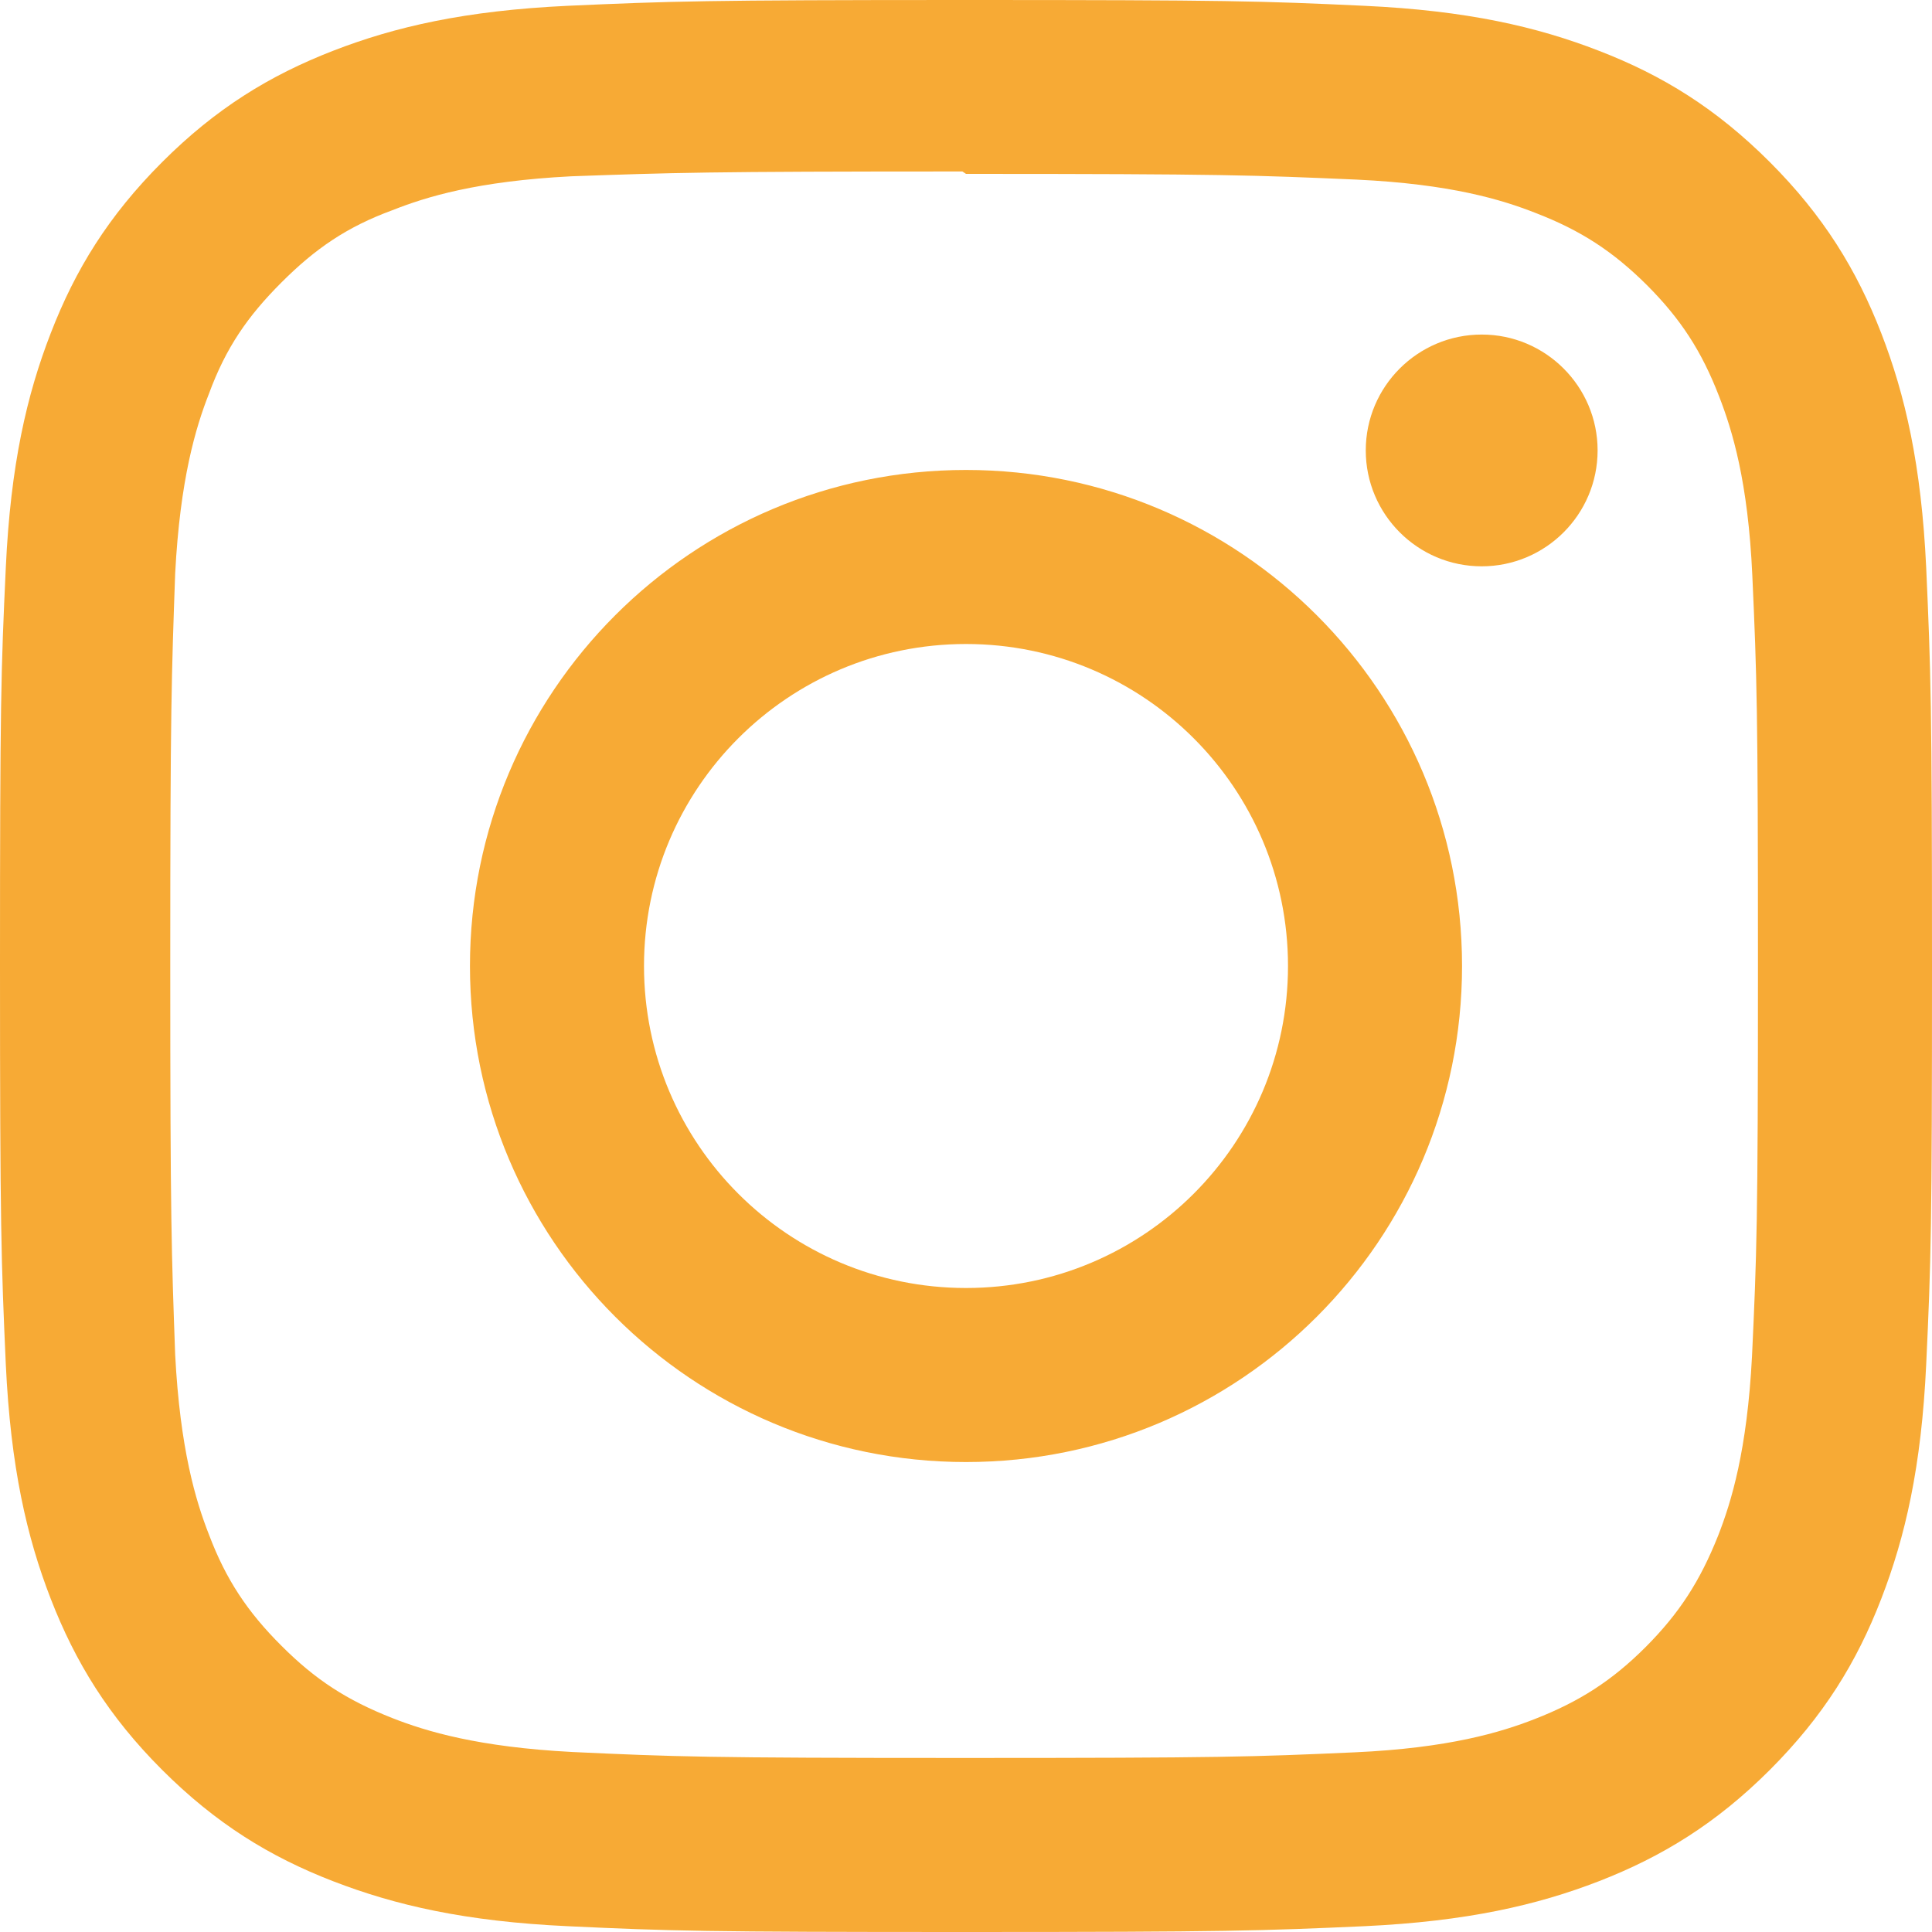
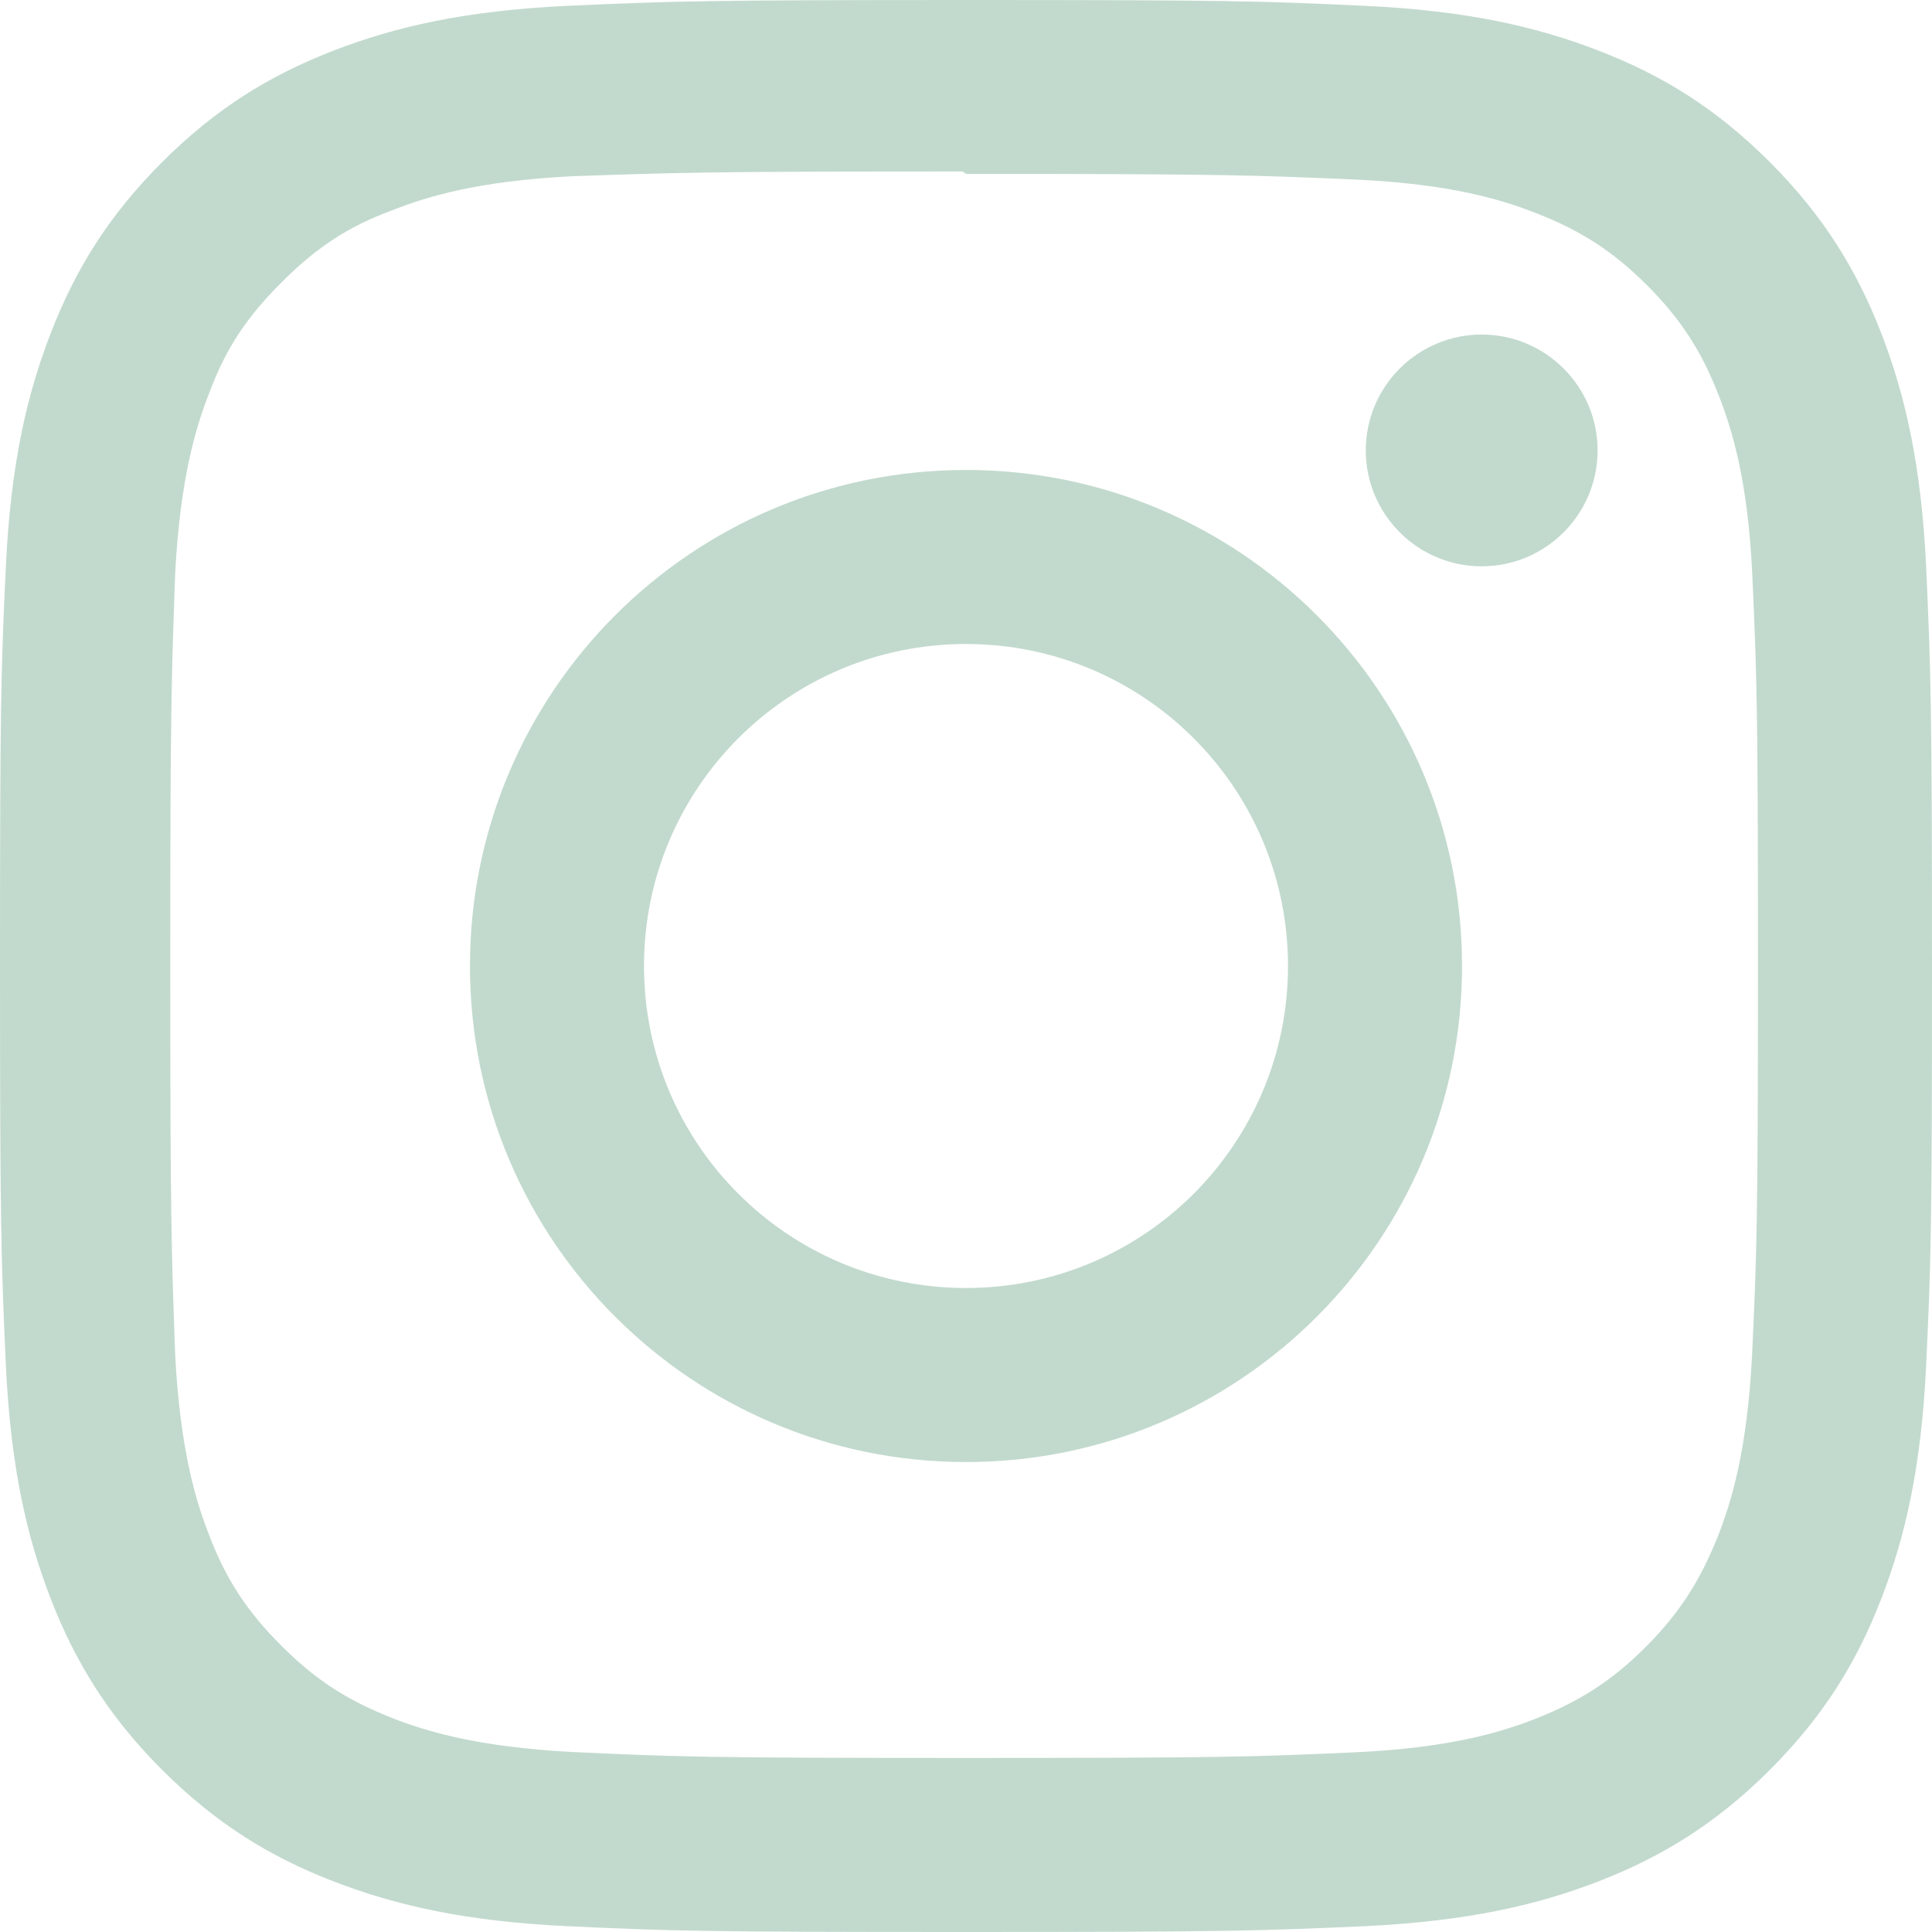
- <svg xmlns="http://www.w3.org/2000/svg" role="img" viewBox="0 0 24 24" fill="#f7aa35">
+ <svg xmlns="http://www.w3.org/2000/svg" role="img" viewBox="0 0 24 24" fill="#C2DACE">
  <path d="M12 0C8.74 0 8.333.015 7.053.072 5.775.132 4.905.333 4.14.63c-.789.306-1.459.717-2.126 1.384S.935 3.35.63 4.14C.333 4.905.131 5.775.072 7.053.012 8.333 0 8.74 0 12s.015 3.667.072 4.947c.06 1.277.261 2.148.558 2.913.306.788.717 1.459 1.384 2.126.667.666 1.336 1.079 2.126 1.384.766.296 1.636.499 2.913.558C8.333 23.988 8.74 24 12 24s3.667-.015 4.947-.072c1.277-.06 2.148-.262 2.913-.558.788-.306 1.459-.718 2.126-1.384.666-.667 1.079-1.335 1.384-2.126.296-.765.499-1.636.558-2.913.06-1.28.072-1.687.072-4.947s-.015-3.667-.072-4.947c-.06-1.277-.262-2.149-.558-2.913-.306-.789-.718-1.459-1.384-2.126C21.319 1.347 20.651.935 19.86.63c-.765-.297-1.636-.499-2.913-.558C15.667.012 15.26 0 12 0zm0 2.16c3.203 0 3.585.016 4.85.071 1.17.055 1.805.249 2.227.415.562.217.96.477 1.382.896.419.42.679.819.896 1.381.164.422.36 1.057.413 2.227.057 1.266.07 1.646.07 4.85s-.015 3.585-.074 4.85c-.061 1.17-.256 1.805-.421 2.227-.224.562-.479.96-.899 1.382-.419.419-.824.679-1.38.896-.42.164-1.065.36-2.235.413-1.274.057-1.649.07-4.859.07-3.211 0-3.586-.015-4.859-.074-1.171-.061-1.816-.256-2.236-.421-.569-.224-.96-.479-1.379-.899-.421-.419-.69-.824-.9-1.38-.165-.42-.359-1.065-.42-2.235-.045-1.26-.061-1.649-.061-4.844 0-3.196.016-3.586.061-4.861.061-1.17.255-1.814.42-2.234.21-.57.479-.96.9-1.381.419-.419.81-.689 1.379-.898.42-.166 1.051-.361 2.221-.421 1.275-.045 1.65-.06 4.859-.06l.045.03zm0 3.678c-3.405 0-6.162 2.76-6.162 6.162 0 3.405 2.76 6.162 6.162 6.162 3.405 0 6.162-2.76 6.162-6.162 0-3.405-2.76-6.162-6.162-6.162zM12 16c-2.21 0-4-1.79-4-4s1.79-4 4-4 4 1.79 4 4-1.79 4-4 4zm7.846-10.405c0 .795-.646 1.44-1.44 1.44-.795 0-1.44-.646-1.44-1.44 0-.794.646-1.439 1.44-1.439.793-.001 1.44.645 1.44 1.439z" />
</svg>
